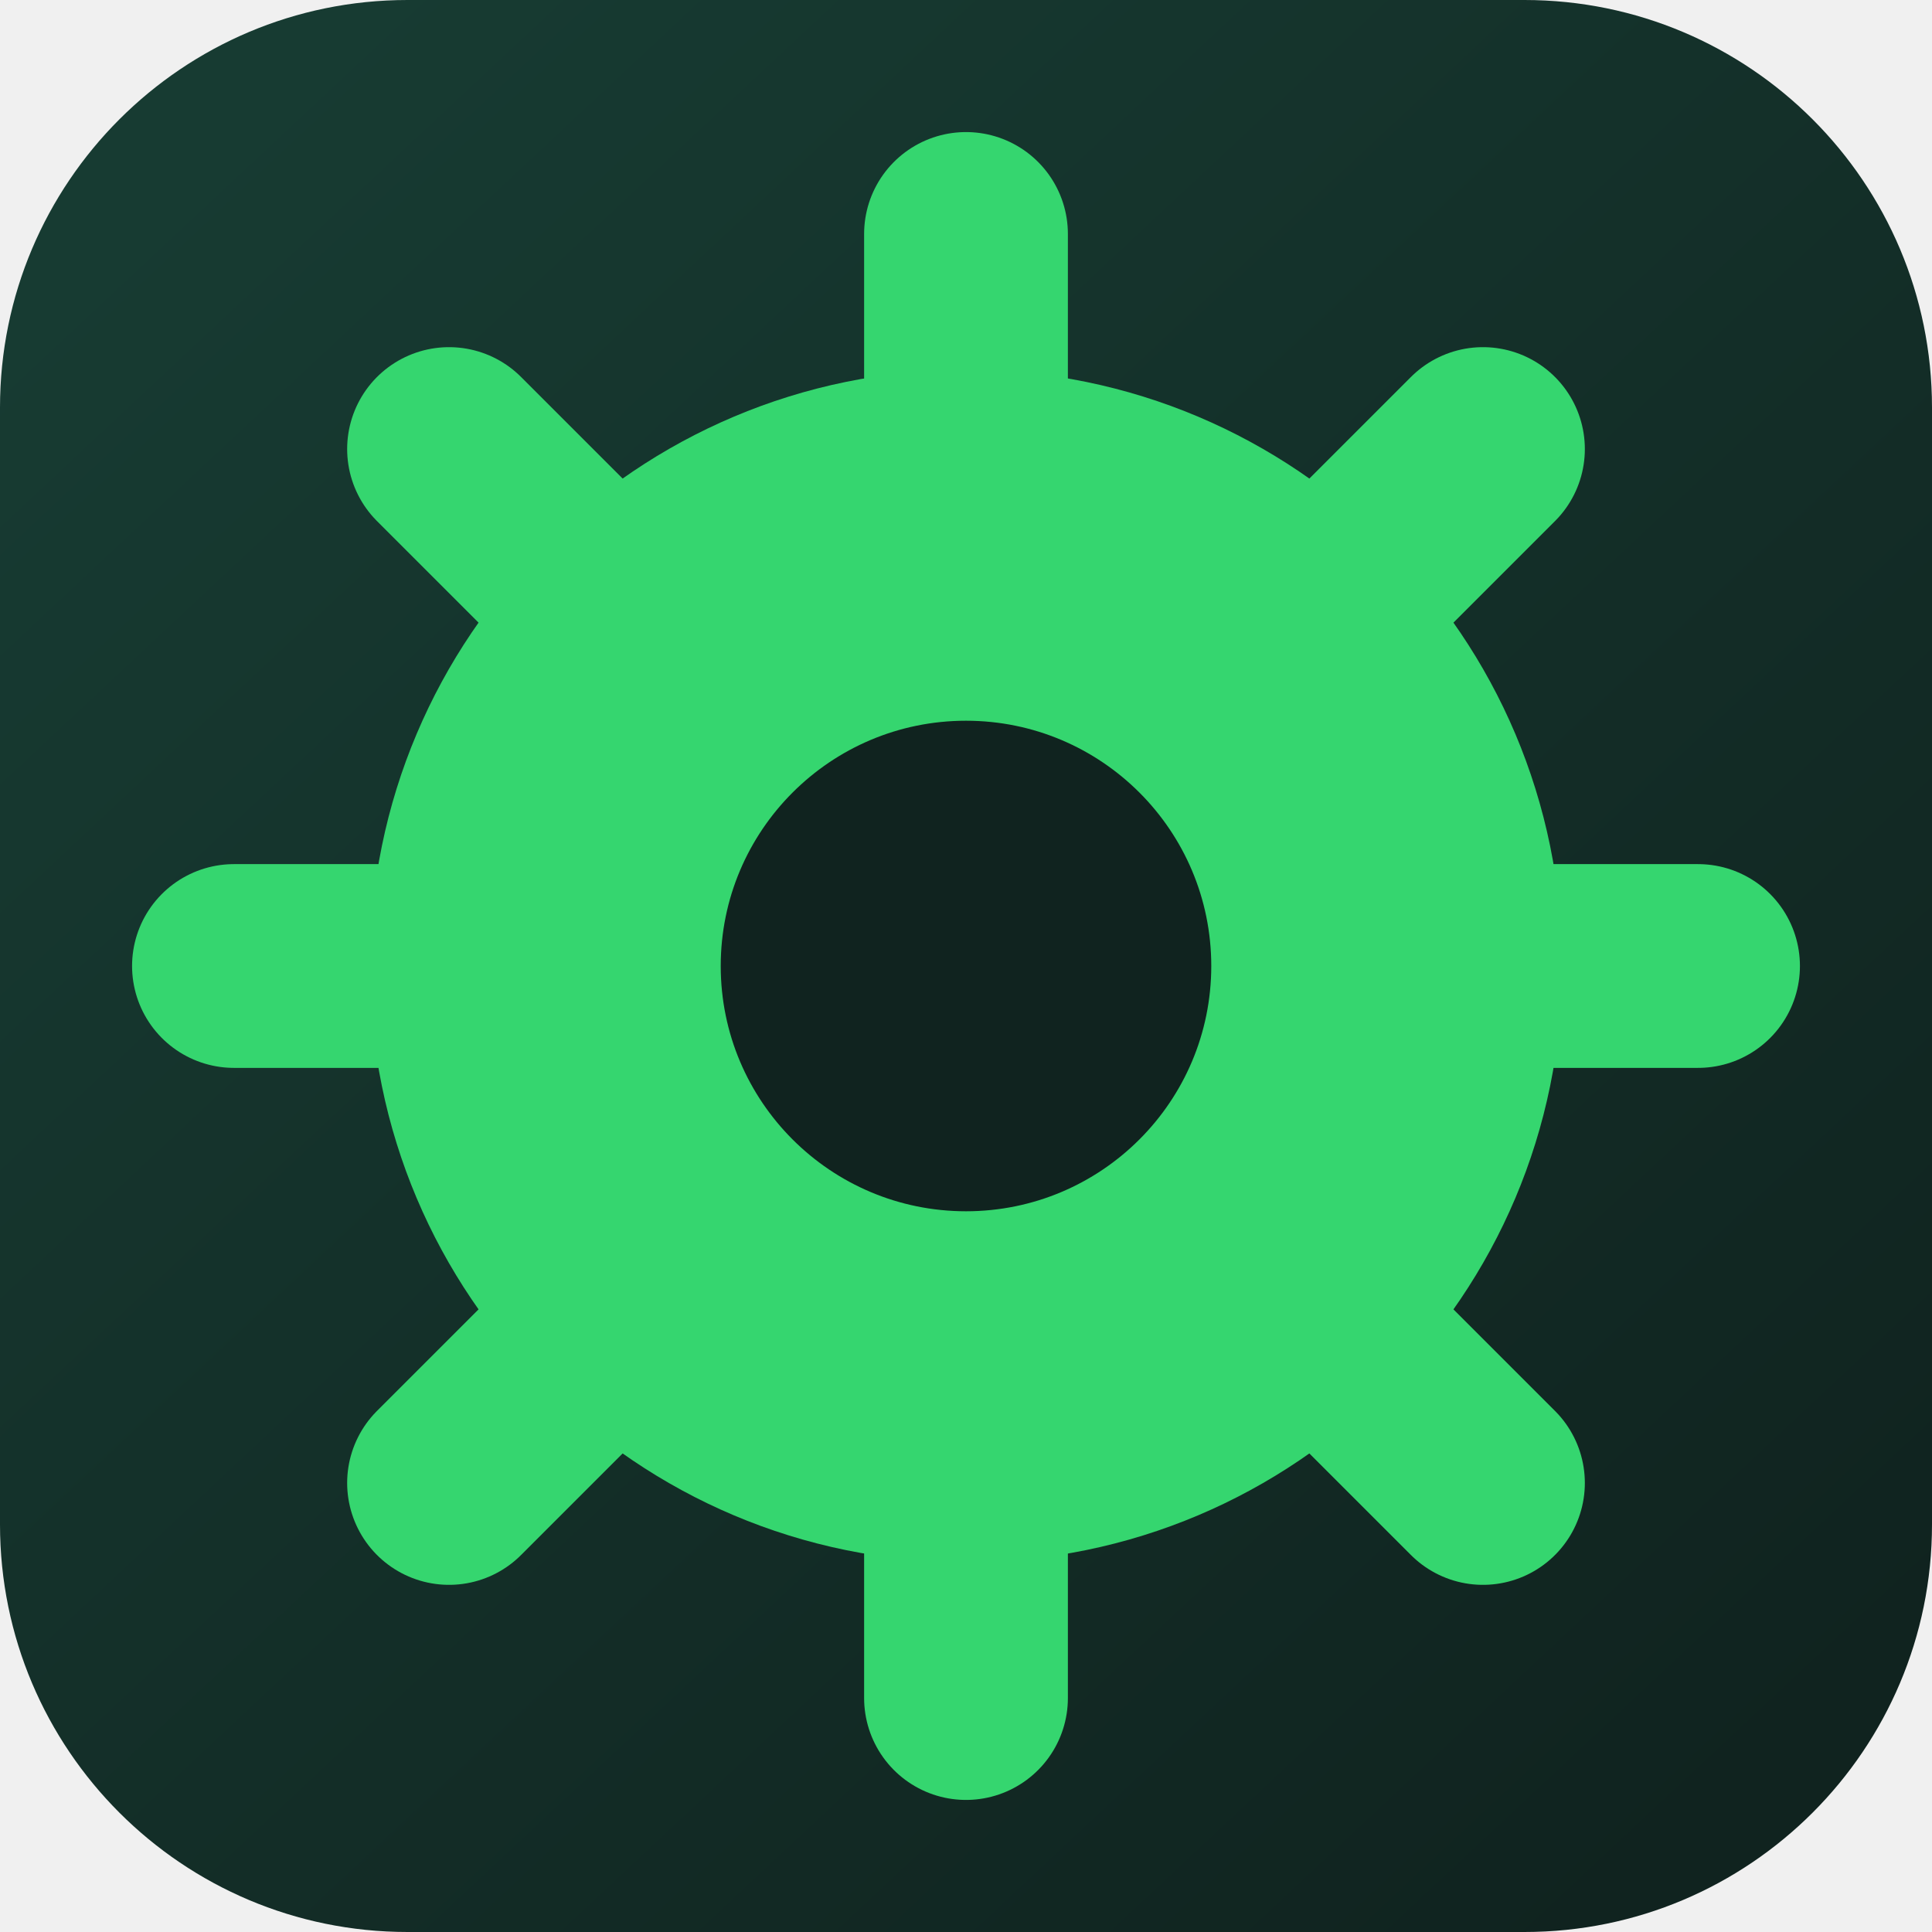
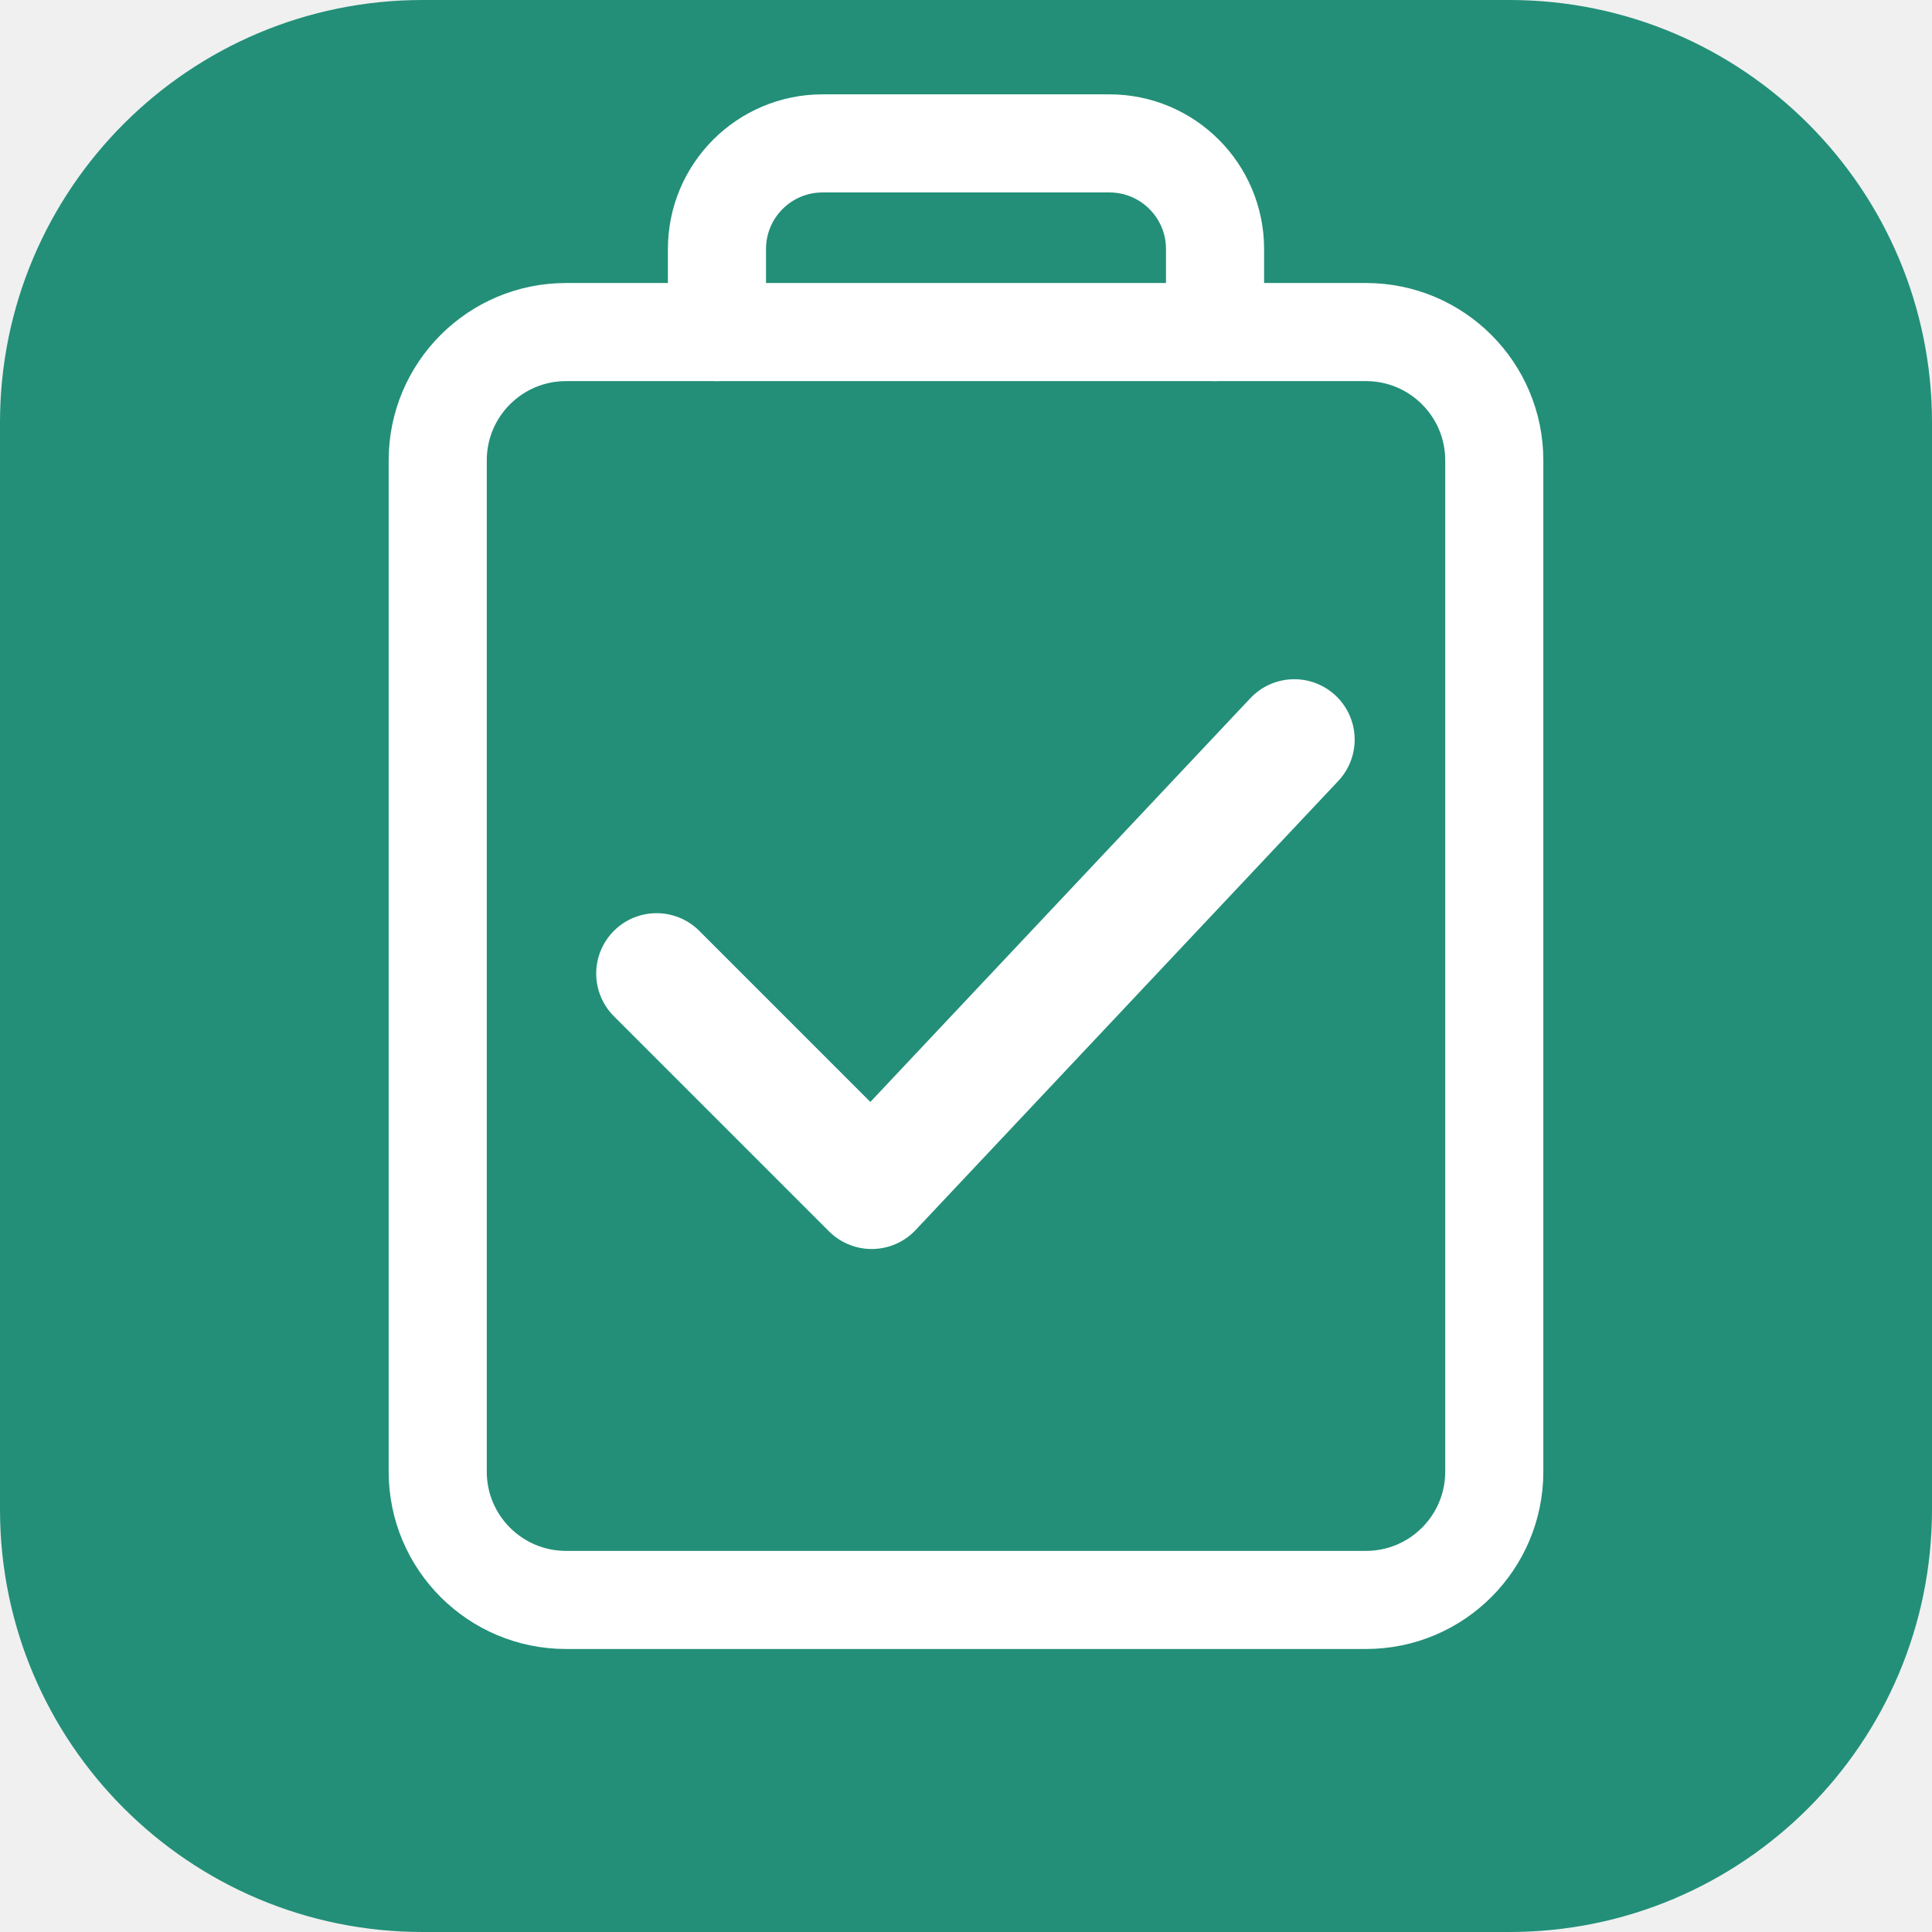
<svg xmlns="http://www.w3.org/2000/svg" viewBox="0 0 512 512">
-   <defs>
-     <linearGradient id="bg" x1="52" y1="40" x2="460" y2="476" gradientUnits="userSpaceOnUse">
-       <stop stop-color="#173b32" />
-       <stop offset="1" stop-color="#10231f" />
-     </linearGradient>
-   </defs>
-   <rect width="512" height="512" rx="108" fill="url(#bg)" />
-   <g stroke="#35d66f" stroke-width="54" stroke-linecap="round">
-     <path d="M256 62V116M256 396V450M62 256H116M396 256H450M119 119 157 157M355 355 393 393M393 119 355 157M157 355 119 393" />
-   </g>
-   <circle cx="256" cy="256" r="158" fill="#35d66f" />
-   <circle cx="256" cy="256" r="65" fill="#10231f" />
+   <rect width="512" height="512" rx="112" fill="#238f78" />
+   <rect x="116" y="88" width="280" height="336" rx="34" fill="none" stroke="#fff" stroke-width="26" stroke-linejoin="round" />
+   <path d="M190 88V66a28 28 0 0 1 28-28h76a28 28 0 0 1 28 28v22" fill="none" stroke="#fff" stroke-width="26" stroke-linecap="round" />
+   <path d="m174 258 57 57 112-119" fill="none" stroke="#fff" stroke-width="32" stroke-linecap="round" stroke-linejoin="round" />
</svg>
